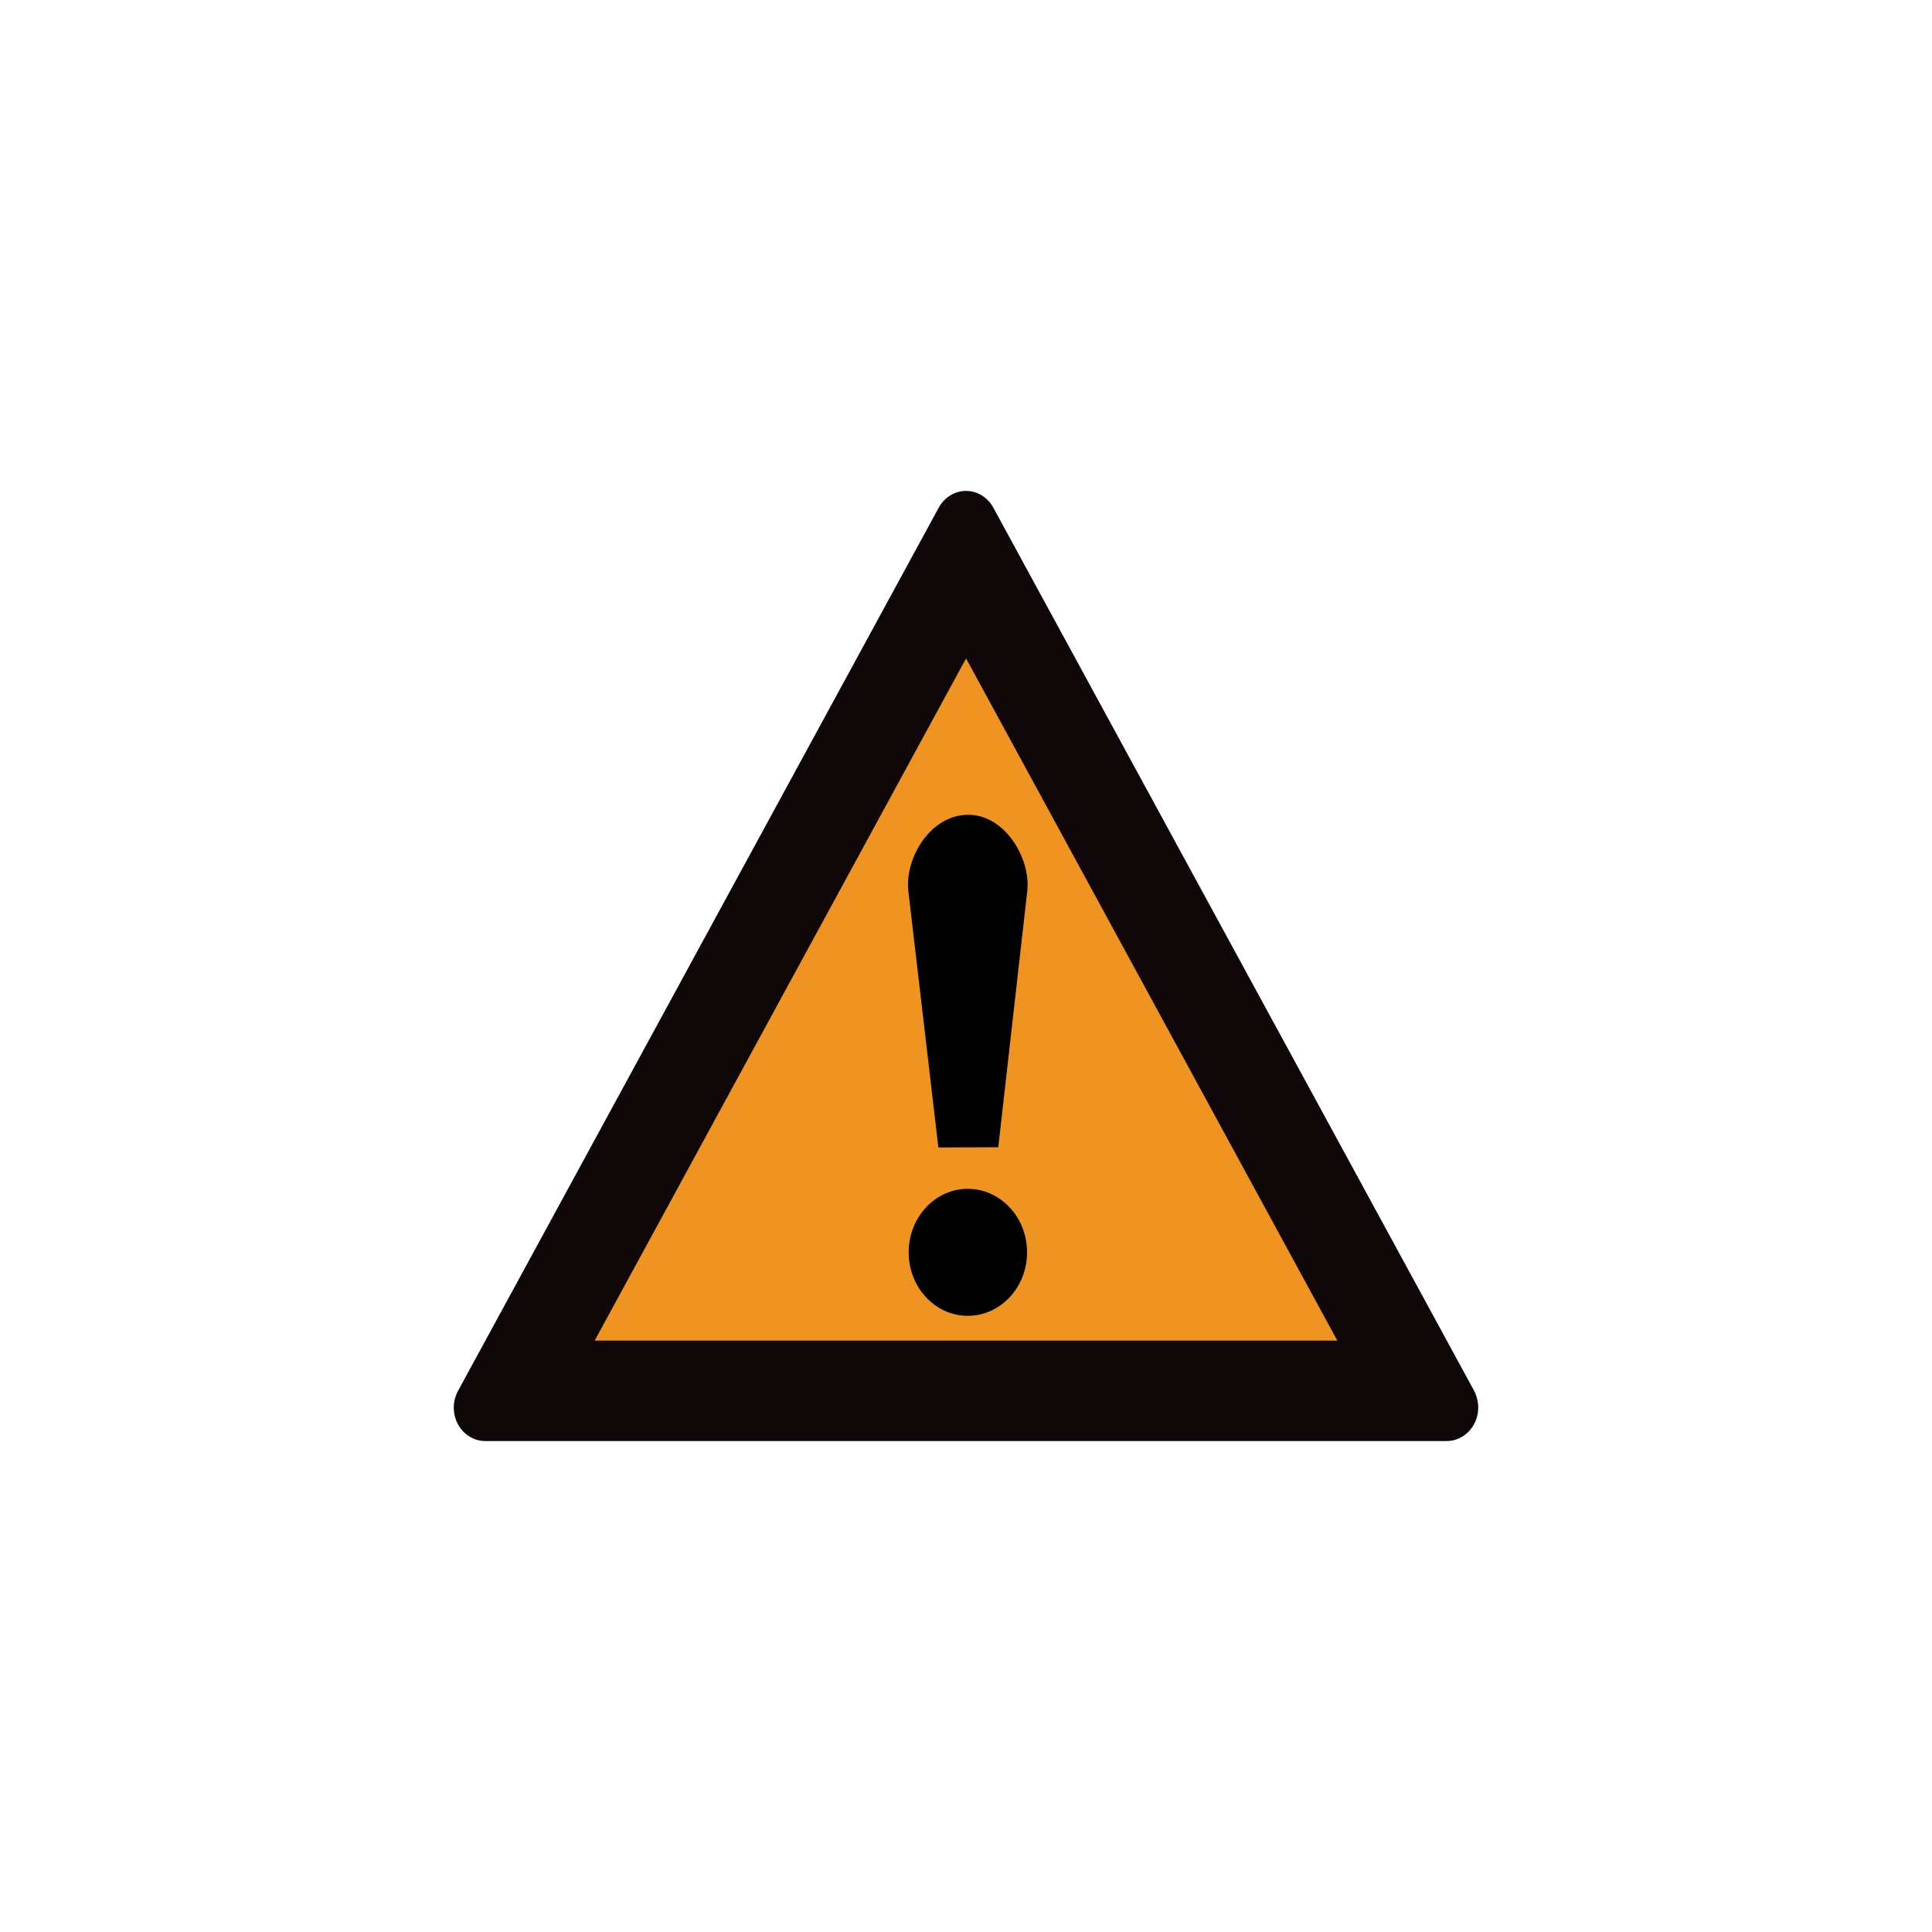
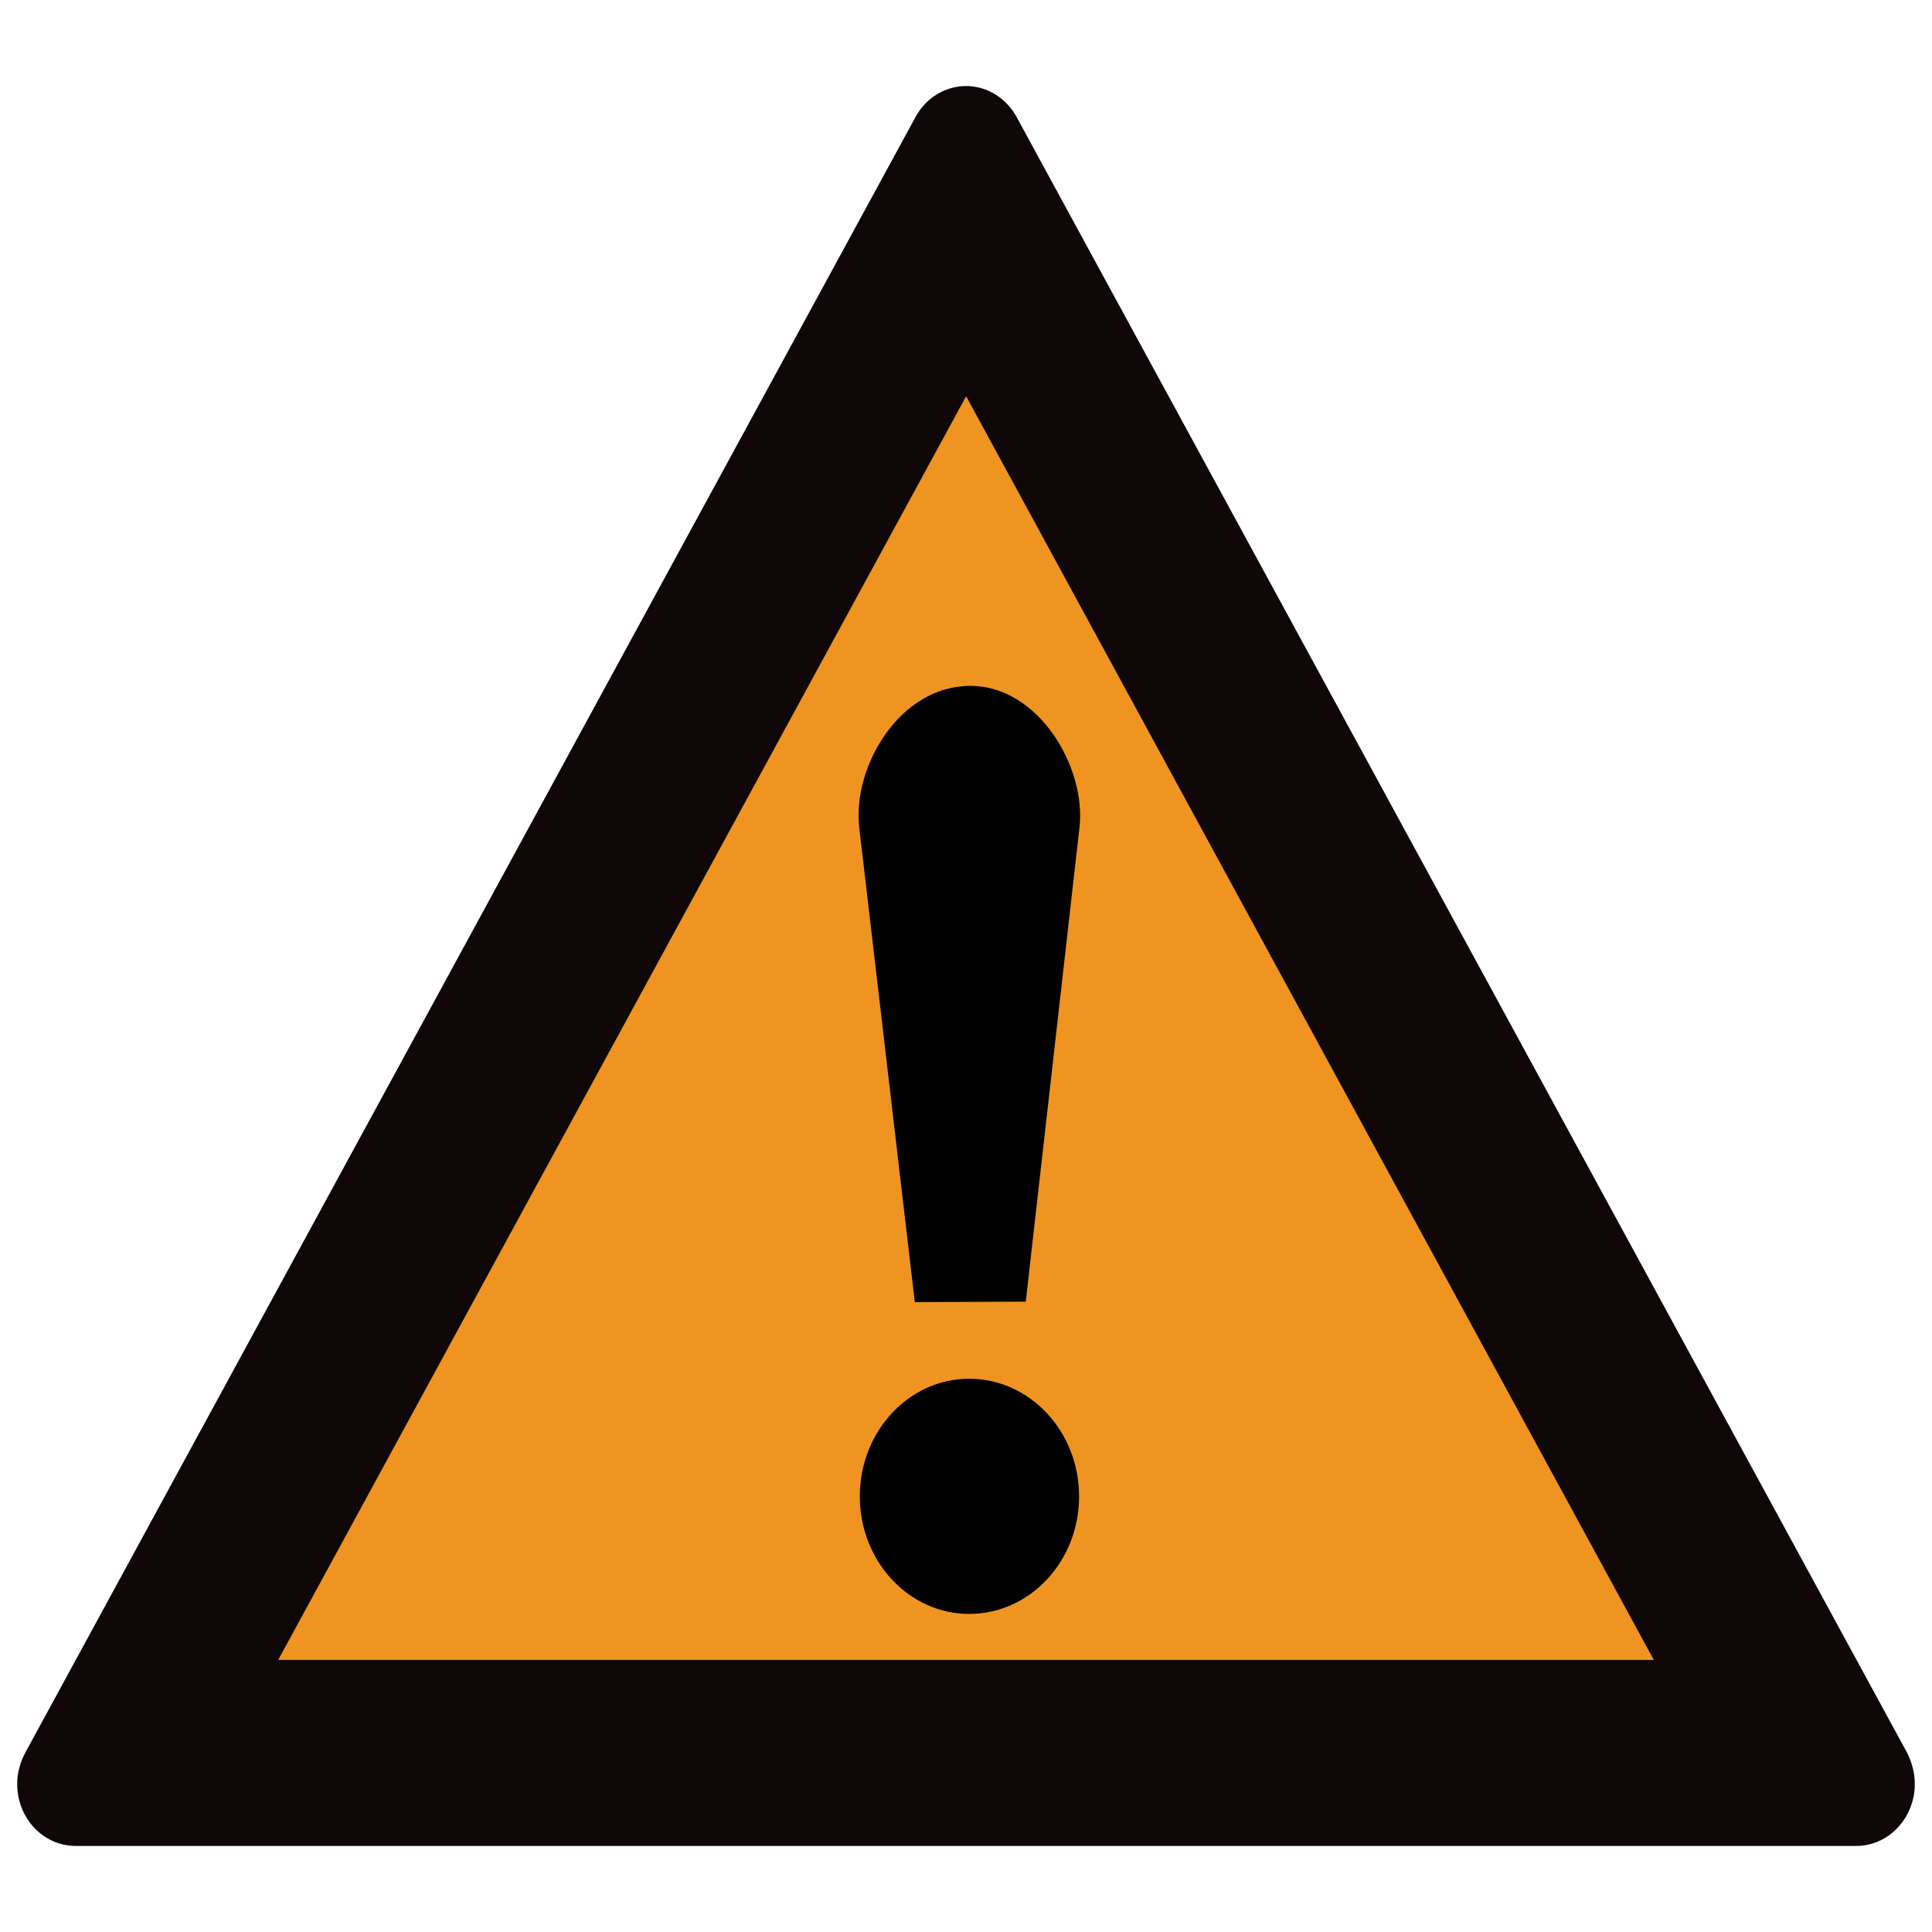
<svg xmlns="http://www.w3.org/2000/svg" version="1.1" id="svg2203" x="0px" y="0px" width="30px" height="30px" viewBox="0 0 30 30" enable-background="new 0 0 30 30" xml:space="preserve">
  <g>
-     <path fill="#100808" d="M7.537,22.377c-0.271,0-0.491-0.231-0.491-0.52c0-0.091,0.025-0.182,0.067-0.261l7.463-13.712   c0.087-0.161,0.249-0.261,0.425-0.261c0.174,0,0.337,0.1,0.424,0.261l7.465,13.712c0.04,0.079,0.064,0.17,0.064,0.261   c0,0.286-0.22,0.52-0.492,0.52H7.537z" />
-     <polygon fill="#EF9421" points="9.234,20.817 20.766,20.817 15.001,10.224  " />
-     <path d="M15.026,18.46c0.508,0,0.922,0.44,0.922,0.986c0,0.547-0.414,0.986-0.922,0.986c-0.503,0-0.916-0.44-0.916-0.986   S14.523,18.46,15.026,18.46L15.026,18.46z" />
-     <path d="M14.105,13.839l0.466,3.979l0.93-0.004l0.45-3.975c0.058-0.505-0.343-1.187-0.915-1.187   C14.443,12.652,14.047,13.329,14.105,13.839L14.105,13.839z" />
+     <path fill="#100808" d="M1.176,28.664c-0.502,0-0.909-0.428-0.909-0.963c0-0.169,0.046-0.337,0.124-0.483L14.215,1.819   c0.161-0.298,0.461-0.483,0.787-0.483c0.322,0,0.624,0.185,0.785,0.483l13.827,25.399c0.074,0.146,0.119,0.315,0.119,0.483   c0,0.53-0.408,0.963-0.911,0.963H1.176z" />
+     <polygon fill="#EF9421" points="4.32,25.775 25.68,25.775 15.002,6.153  " />
+     <path d="M15.048,21.409c0.941,0,1.708,0.815,1.708,1.826c0,1.013-0.767,1.826-1.708,1.826c-0.932,0-1.697-0.815-1.697-1.826   S14.116,21.409,15.048,21.409L15.048,21.409z" />
+     <path d="M13.342,12.849l0.863,7.37l1.723-0.007l0.834-7.363c0.107-0.935-0.635-2.199-1.695-2.199   C13.968,10.651,13.235,11.905,13.342,12.849L13.342,12.849z" />
  </g>
</svg>
